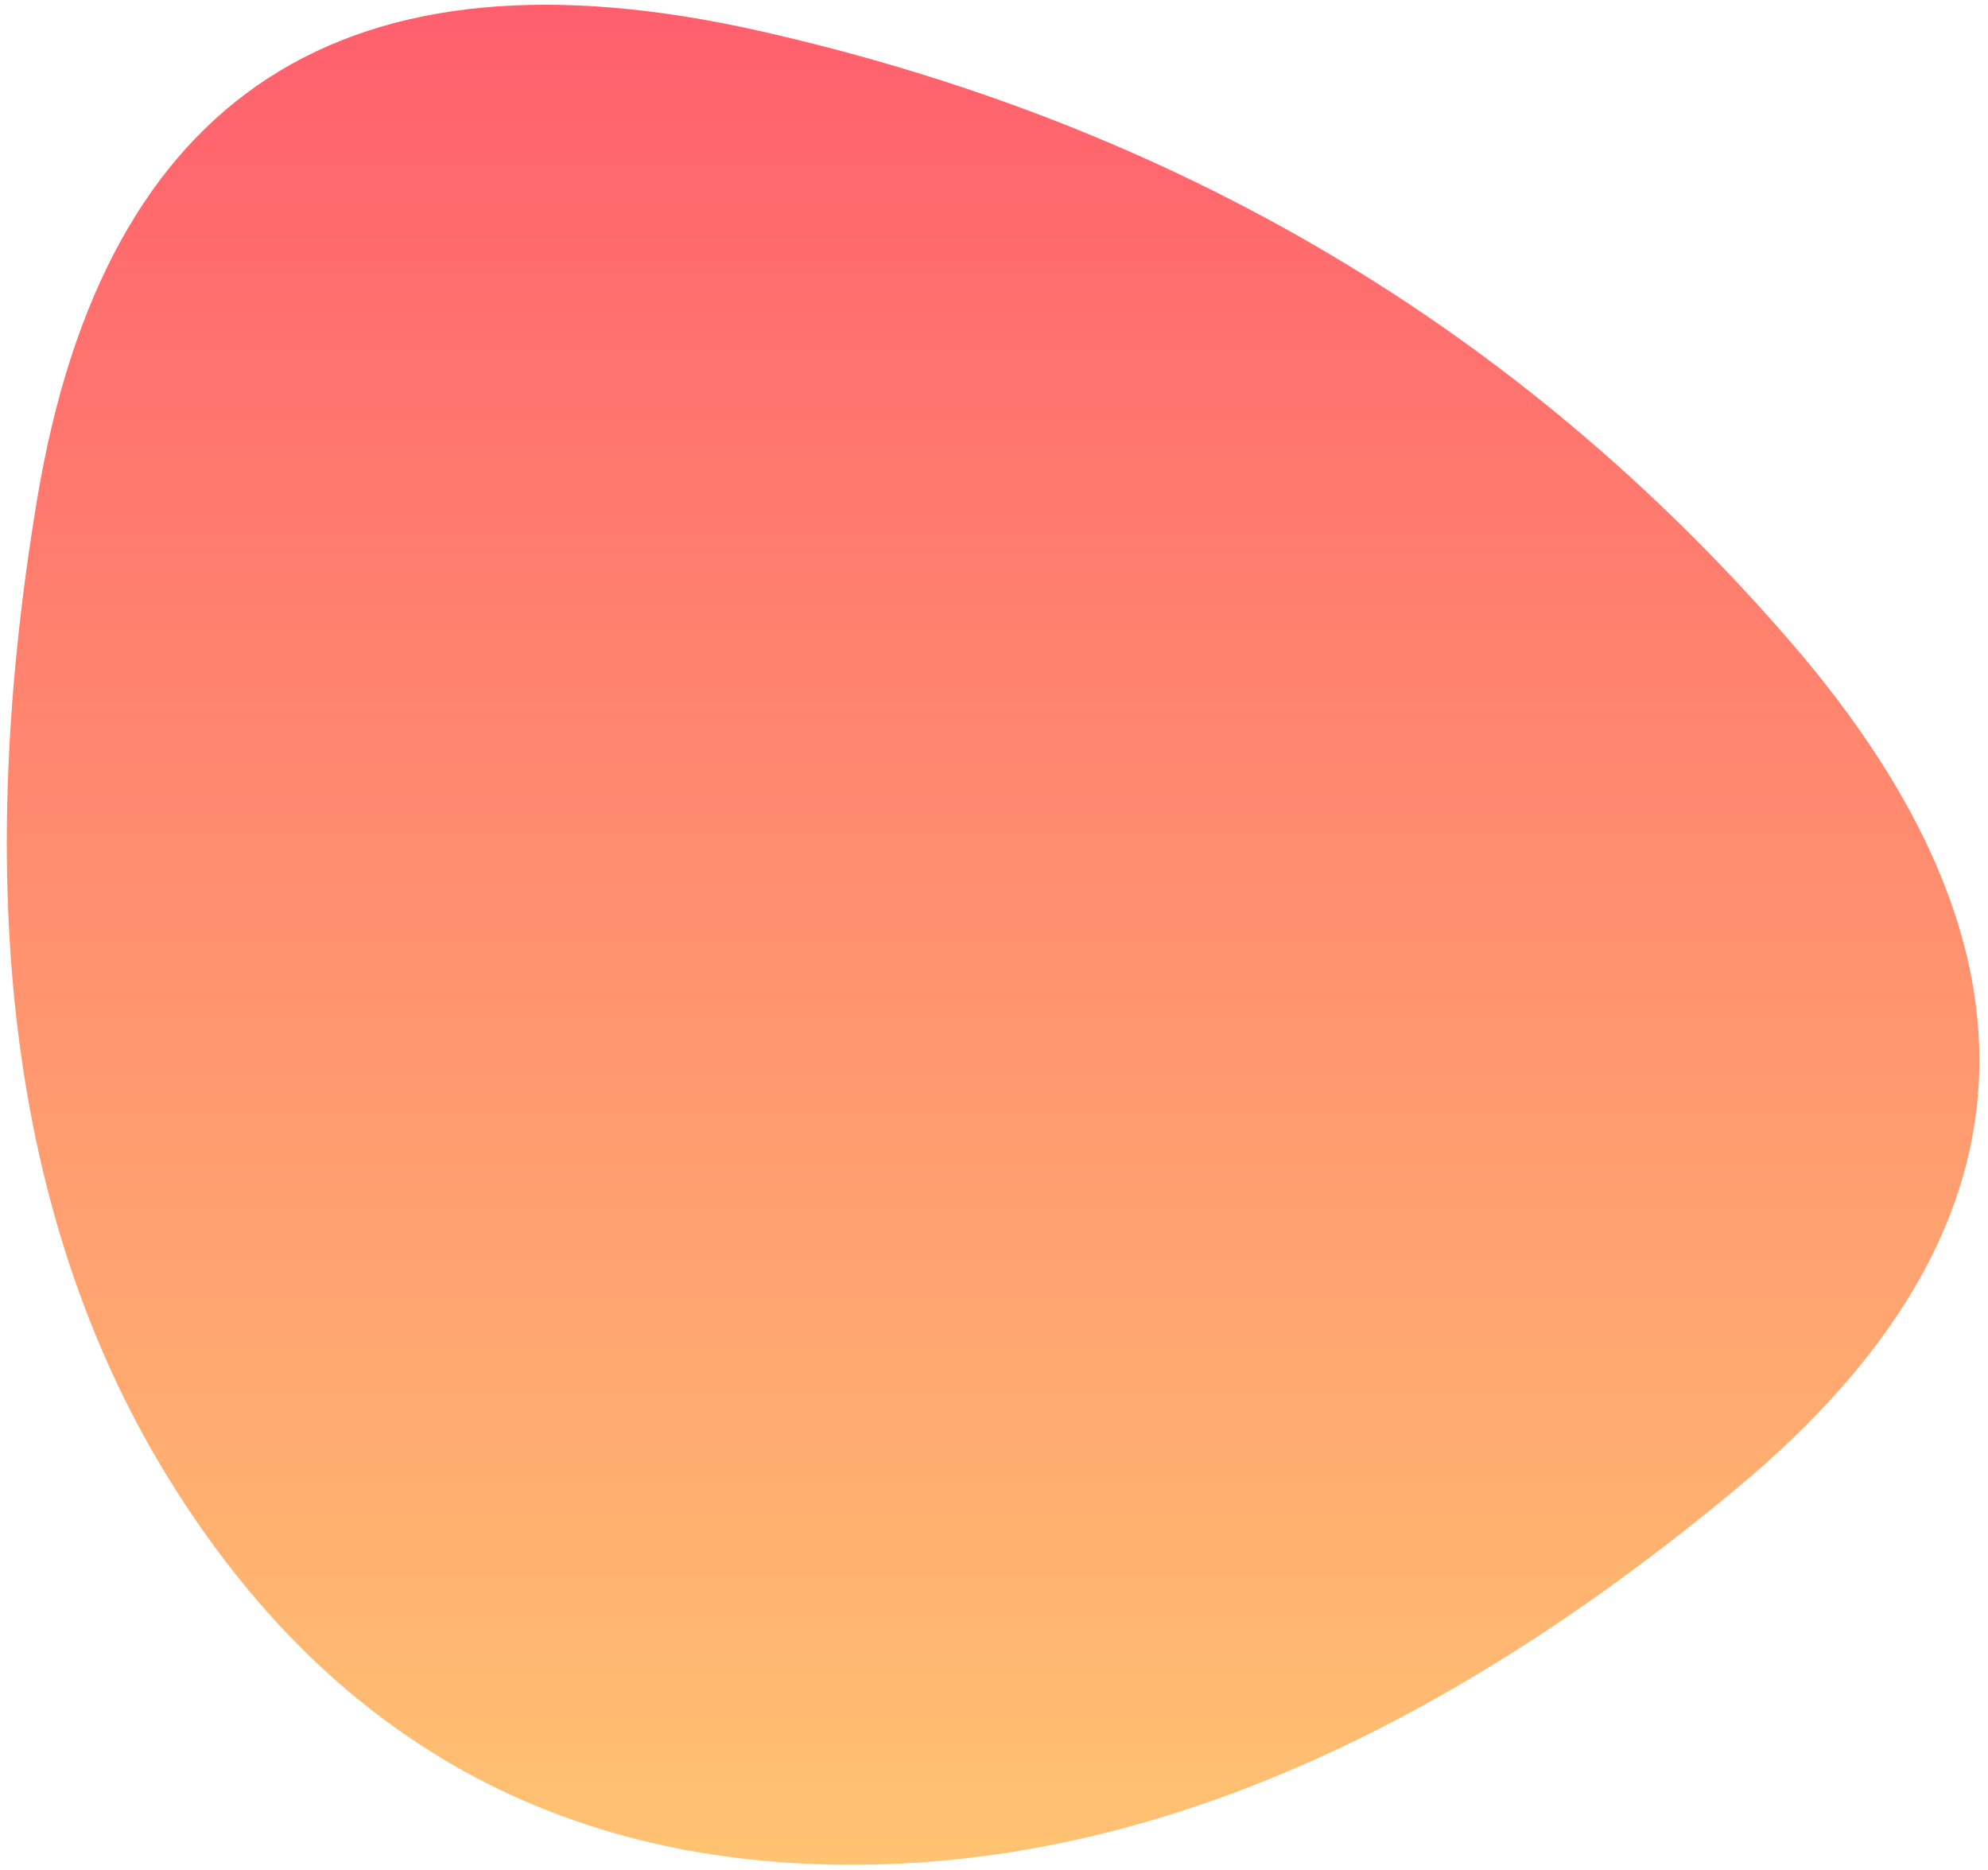
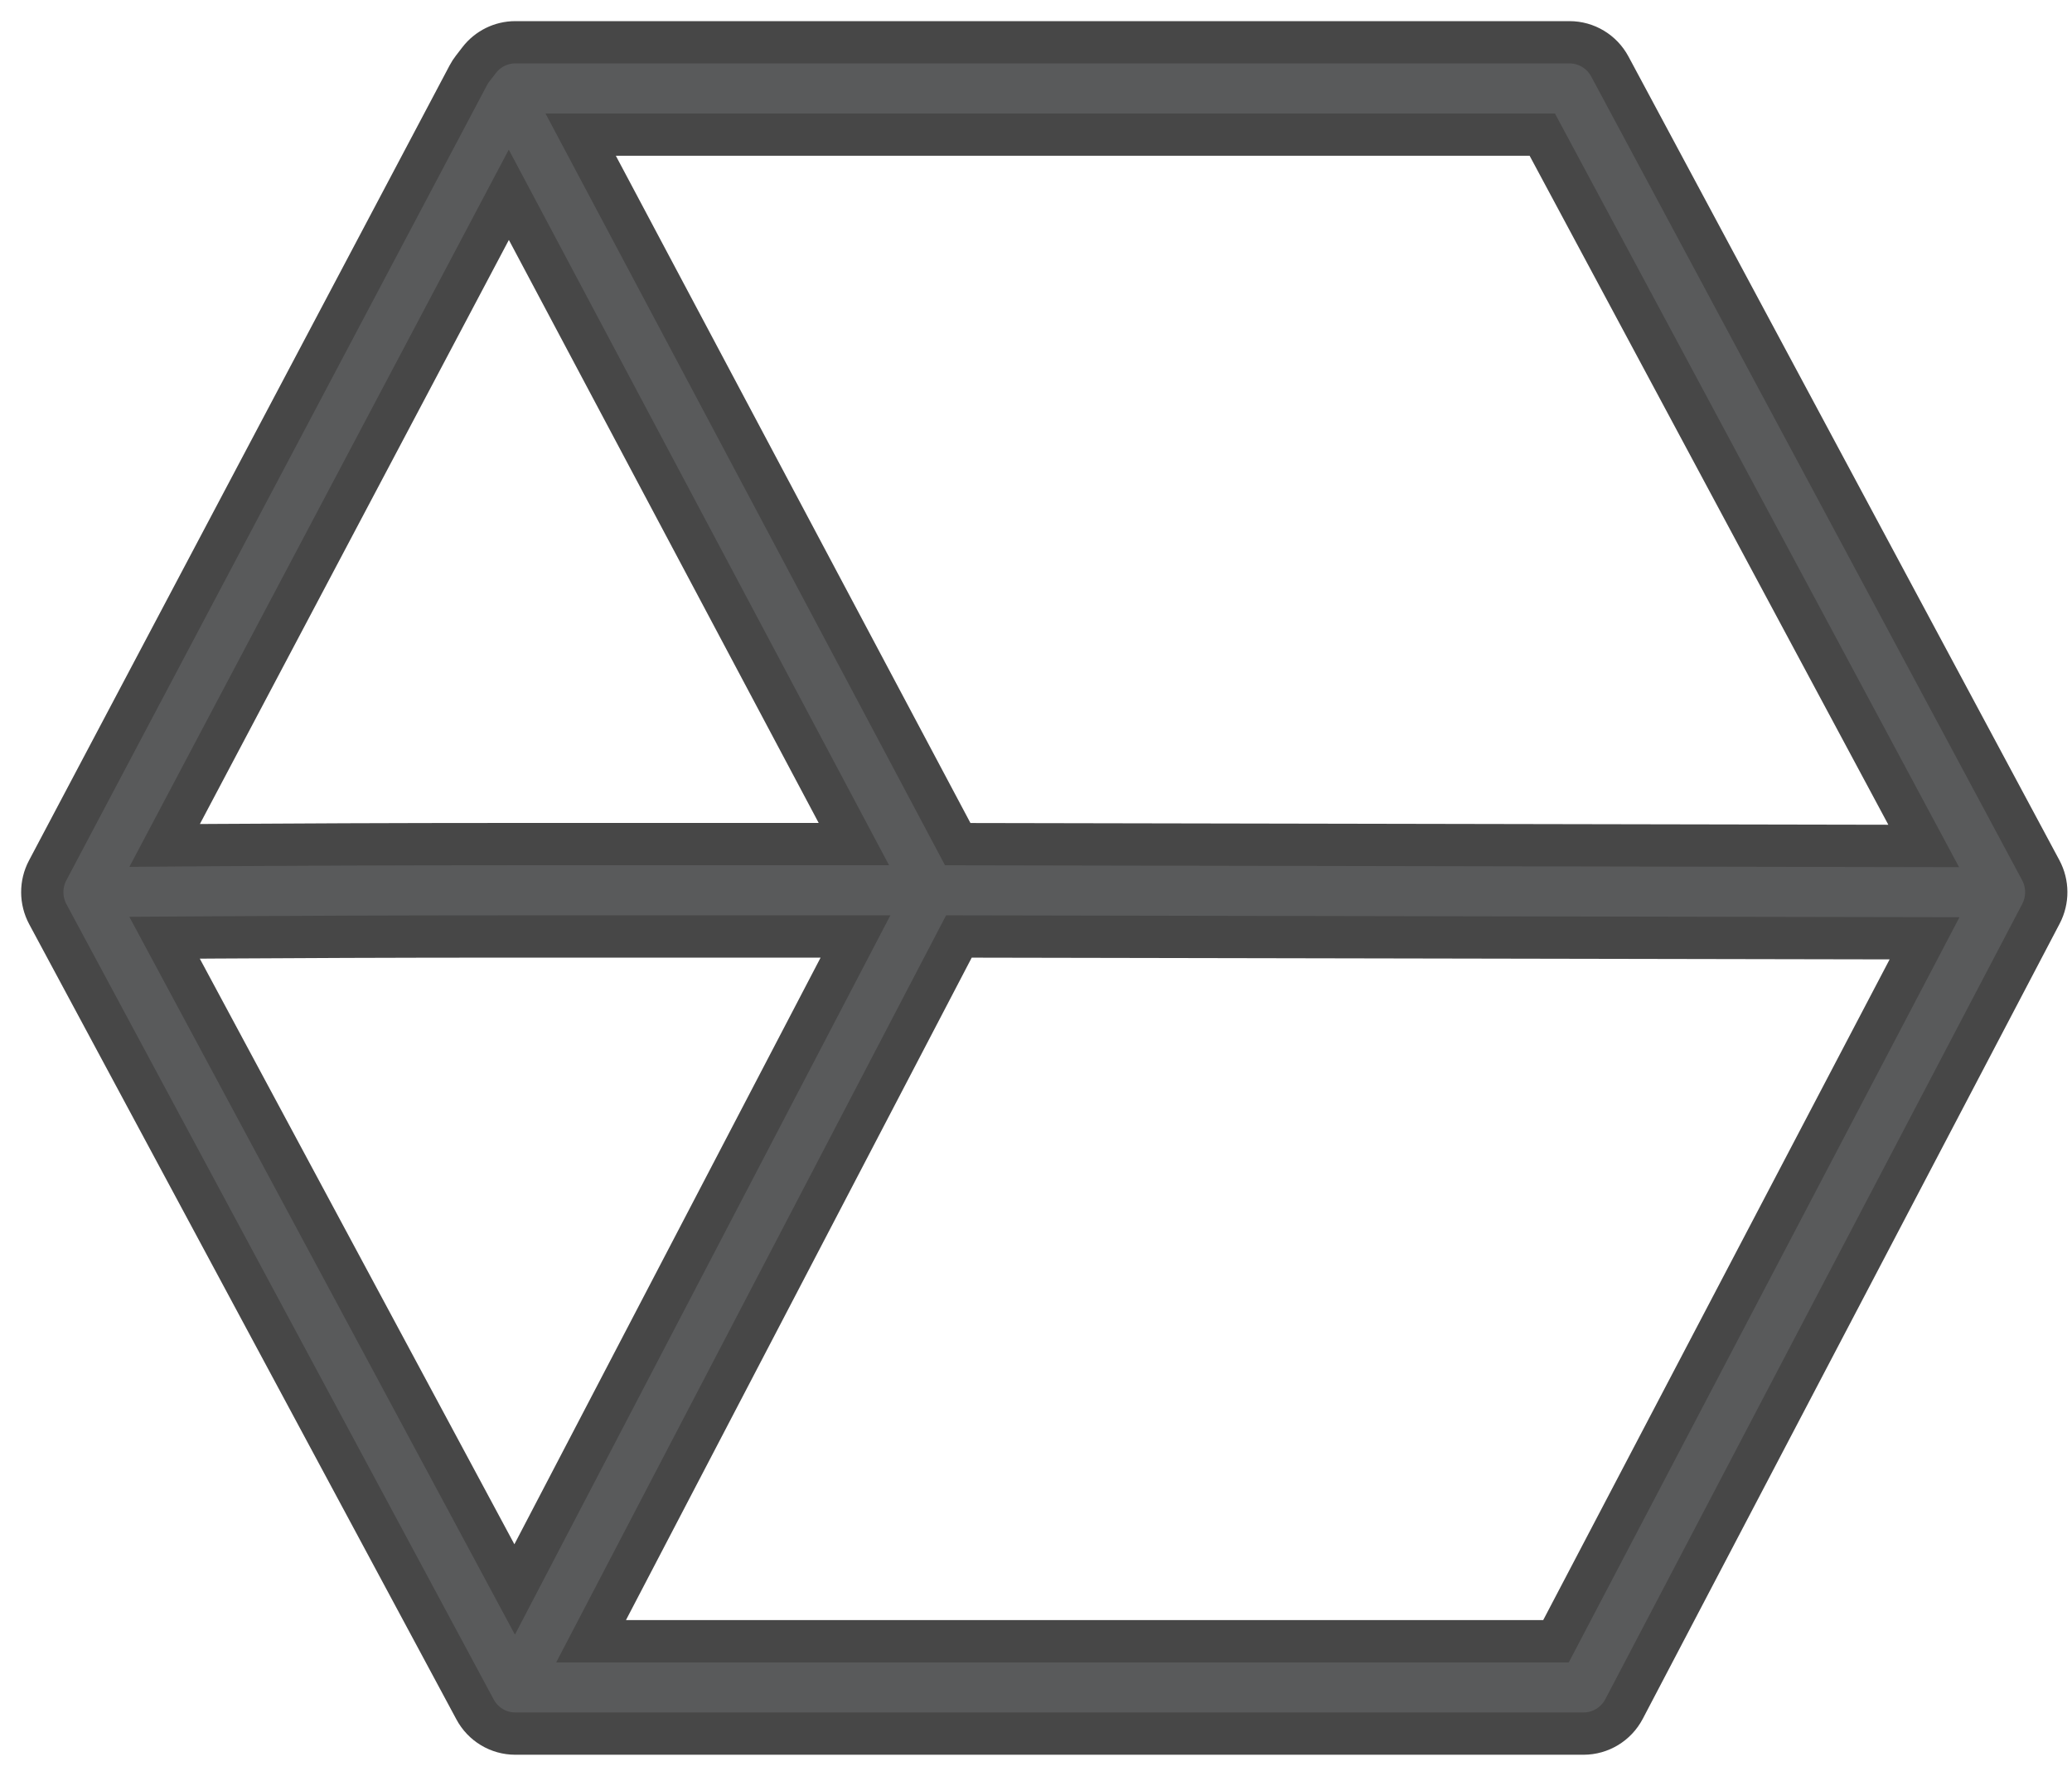
- <svg xmlns="http://www.w3.org/2000/svg" width="117" height="110" viewBox="0 0 117 110" fill="none">
-   <path d="M102.282 87.513C84.385 102.427 66.874 109.829 49.75 109.719C32.626 109.608 19.424 102.151 10.144 87.347C0.864 72.543 -1.787 53.209 2.19 29.346C6.167 5.483 20.363 -3.686 44.779 1.837C69.194 7.361 89.356 19.293 105.265 37.632C121.174 55.971 120.18 72.598 102.282 87.513Z" fill="url(#paint0_linear)" />
-   <defs>
-     <linearGradient id="paint0_linear" x1="0.4" y1="0.28" x2="0.4" y2="109.72" gradientUnits="userSpaceOnUse">
-       <stop stop-color="#FF5F6D" />
-       <stop offset="1" stop-color="#FFC371" />
-     </linearGradient>
-   </defs>
+ <svg xmlns="http://www.w3.org/2000/svg" width="49" height="42" viewBox="0 0 49 42" fill="none">
+   <path fill-rule="evenodd" clip-rule="evenodd" d="M11.331 1.422C11.536 1.156 11.851 1 12.185 1H37.118C37.515 1 37.881 1.22 38.07 1.572L48.261 20.58C48.433 20.901 48.435 21.288 48.266 21.611L38.406 40.419C38.218 40.776 37.85 41 37.449 41H12.185C11.788 41 11.423 40.781 11.234 40.428L1.131 21.621C0.958 21.298 0.956 20.909 1.127 20.586L11.076 1.778C11.105 1.723 11.139 1.671 11.177 1.622L11.331 1.422ZM3.894 19.994L12.033 4.607L20.193 19.963H12.031C9.281 19.963 6.831 19.975 5.067 19.986C4.632 19.988 4.239 19.991 3.894 19.994ZM12.171 37.591L3.892 22.178C4.244 22.176 4.646 22.173 5.092 22.17C6.853 22.159 9.296 22.148 12.031 22.148H20.231L12.171 37.591ZM36.797 38.816H13.978L22.677 22.148L45.513 22.191L36.797 38.816ZM45.493 20.007L22.649 19.964L13.732 3.184H36.473L45.493 20.007Z" fill="#595A5B" stroke="#474747" stroke-miterlimit="10" />
</svg>
